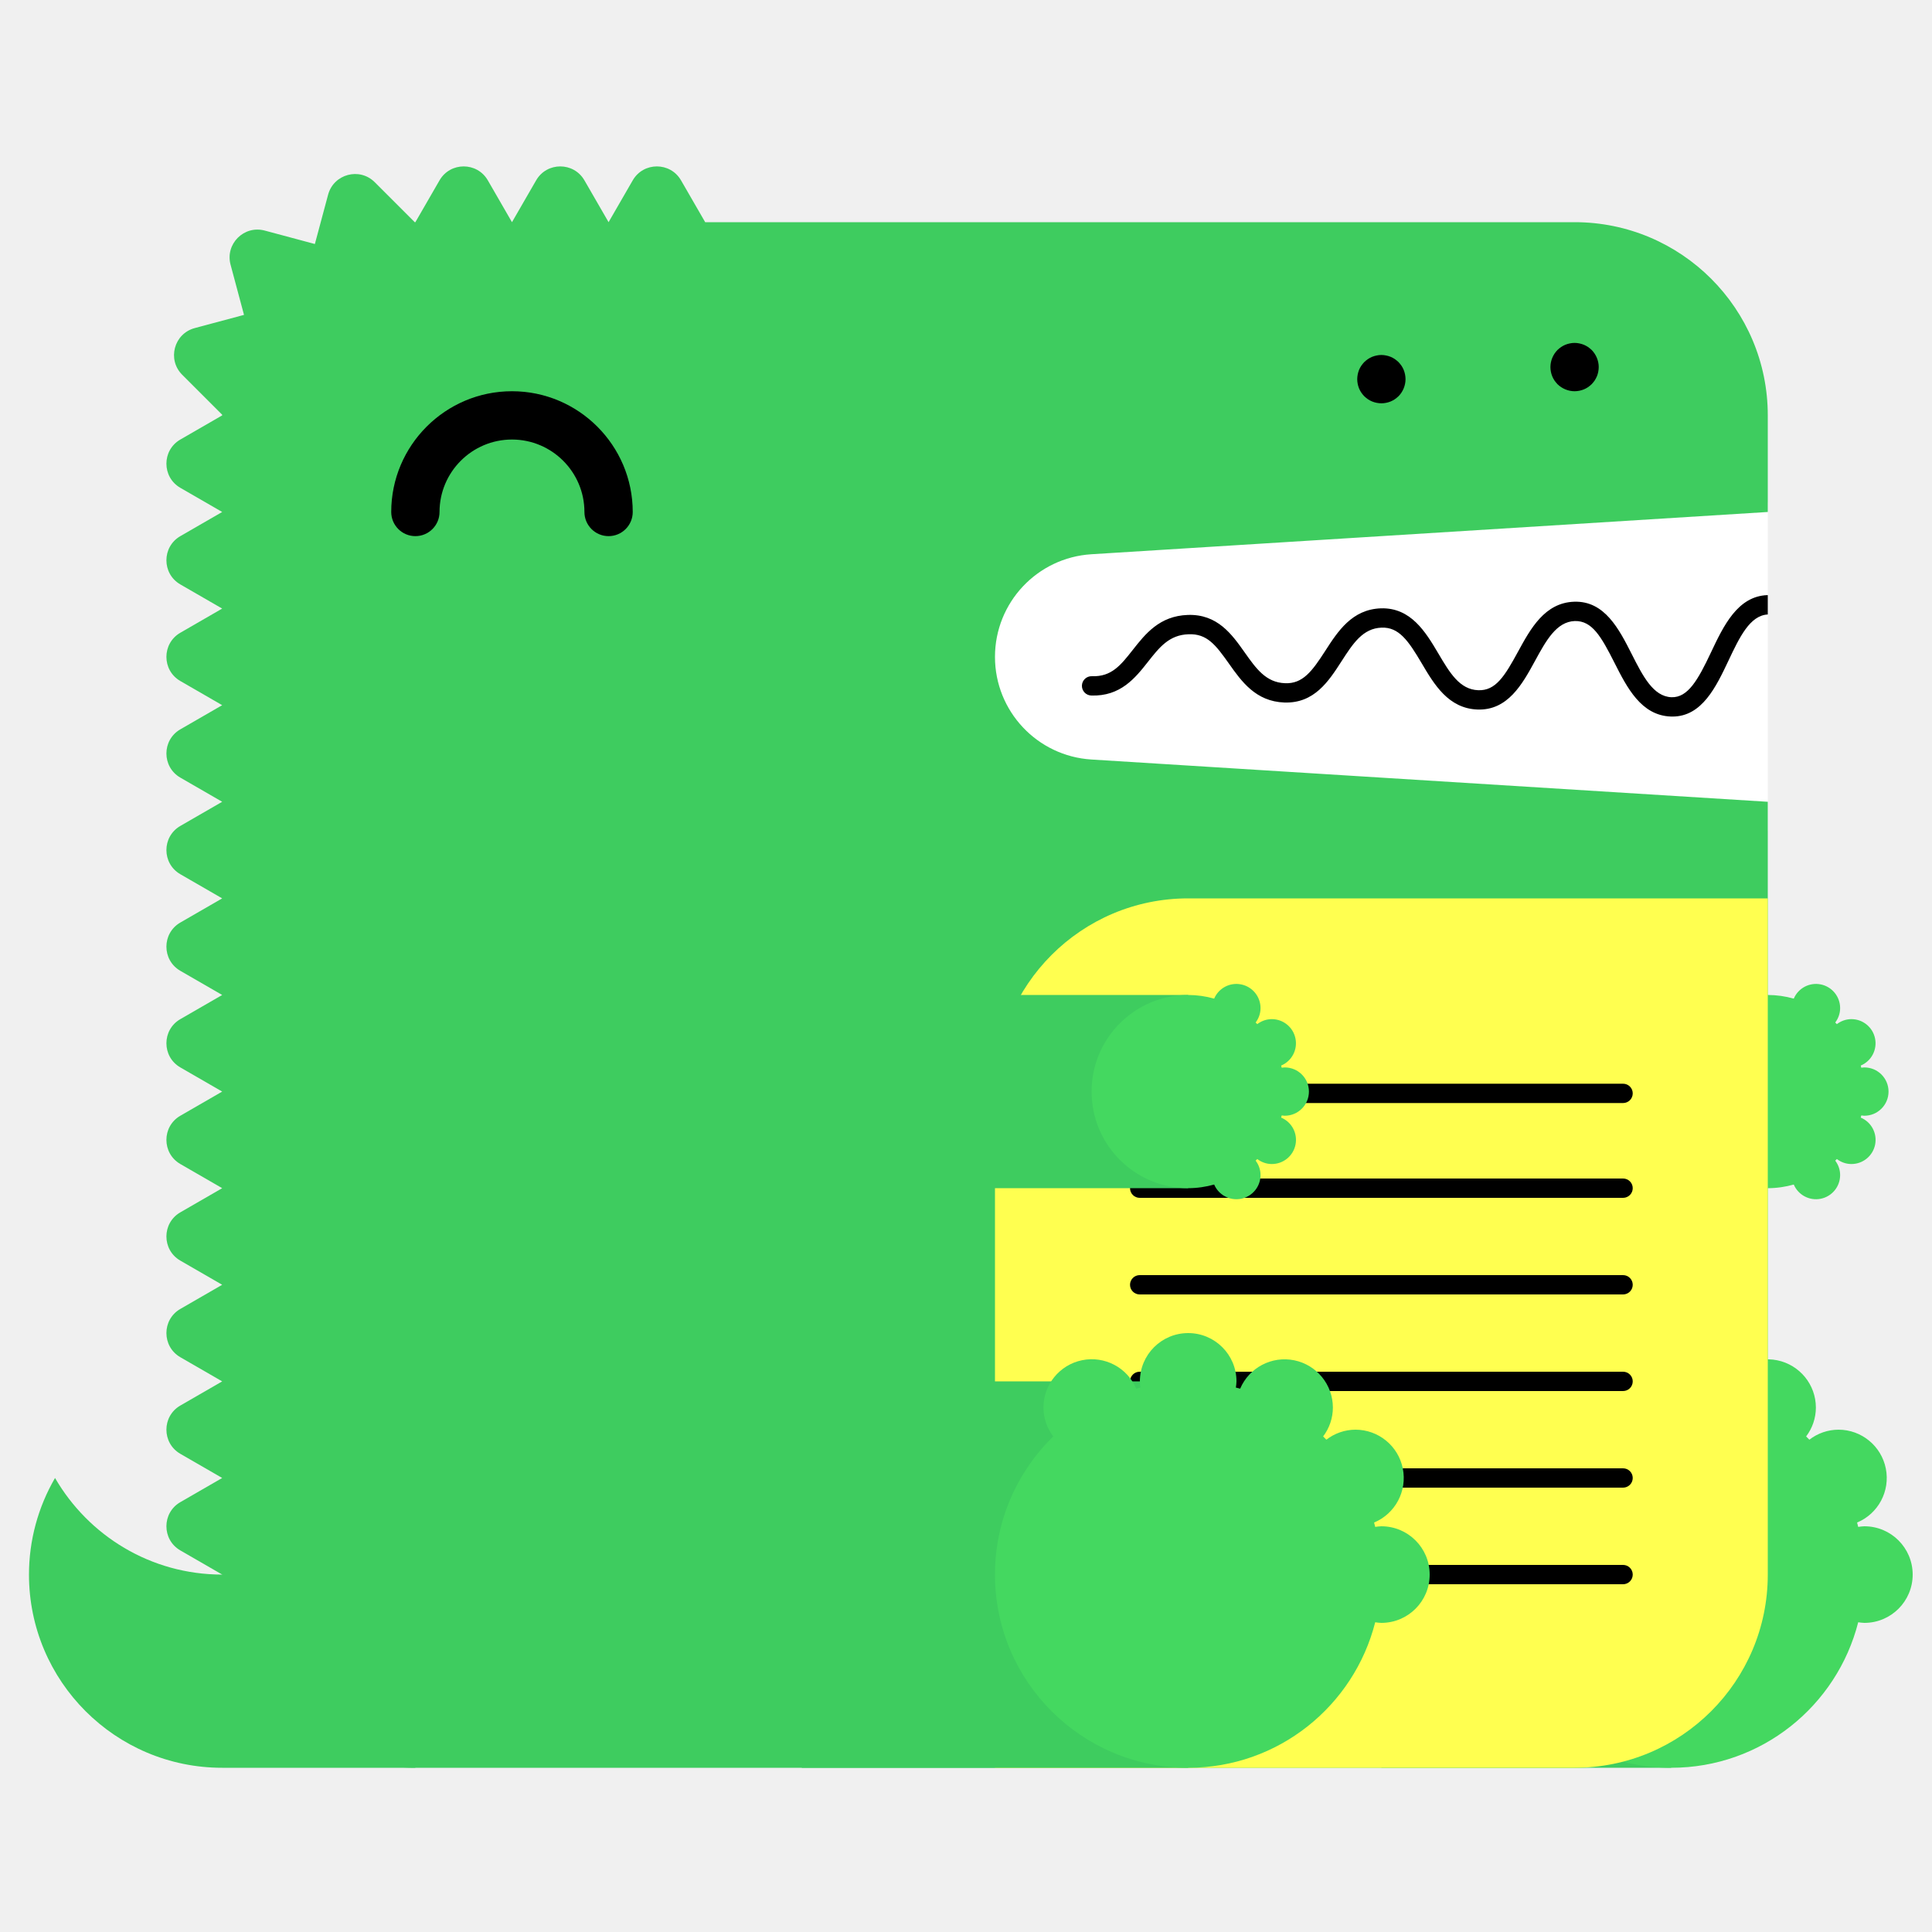
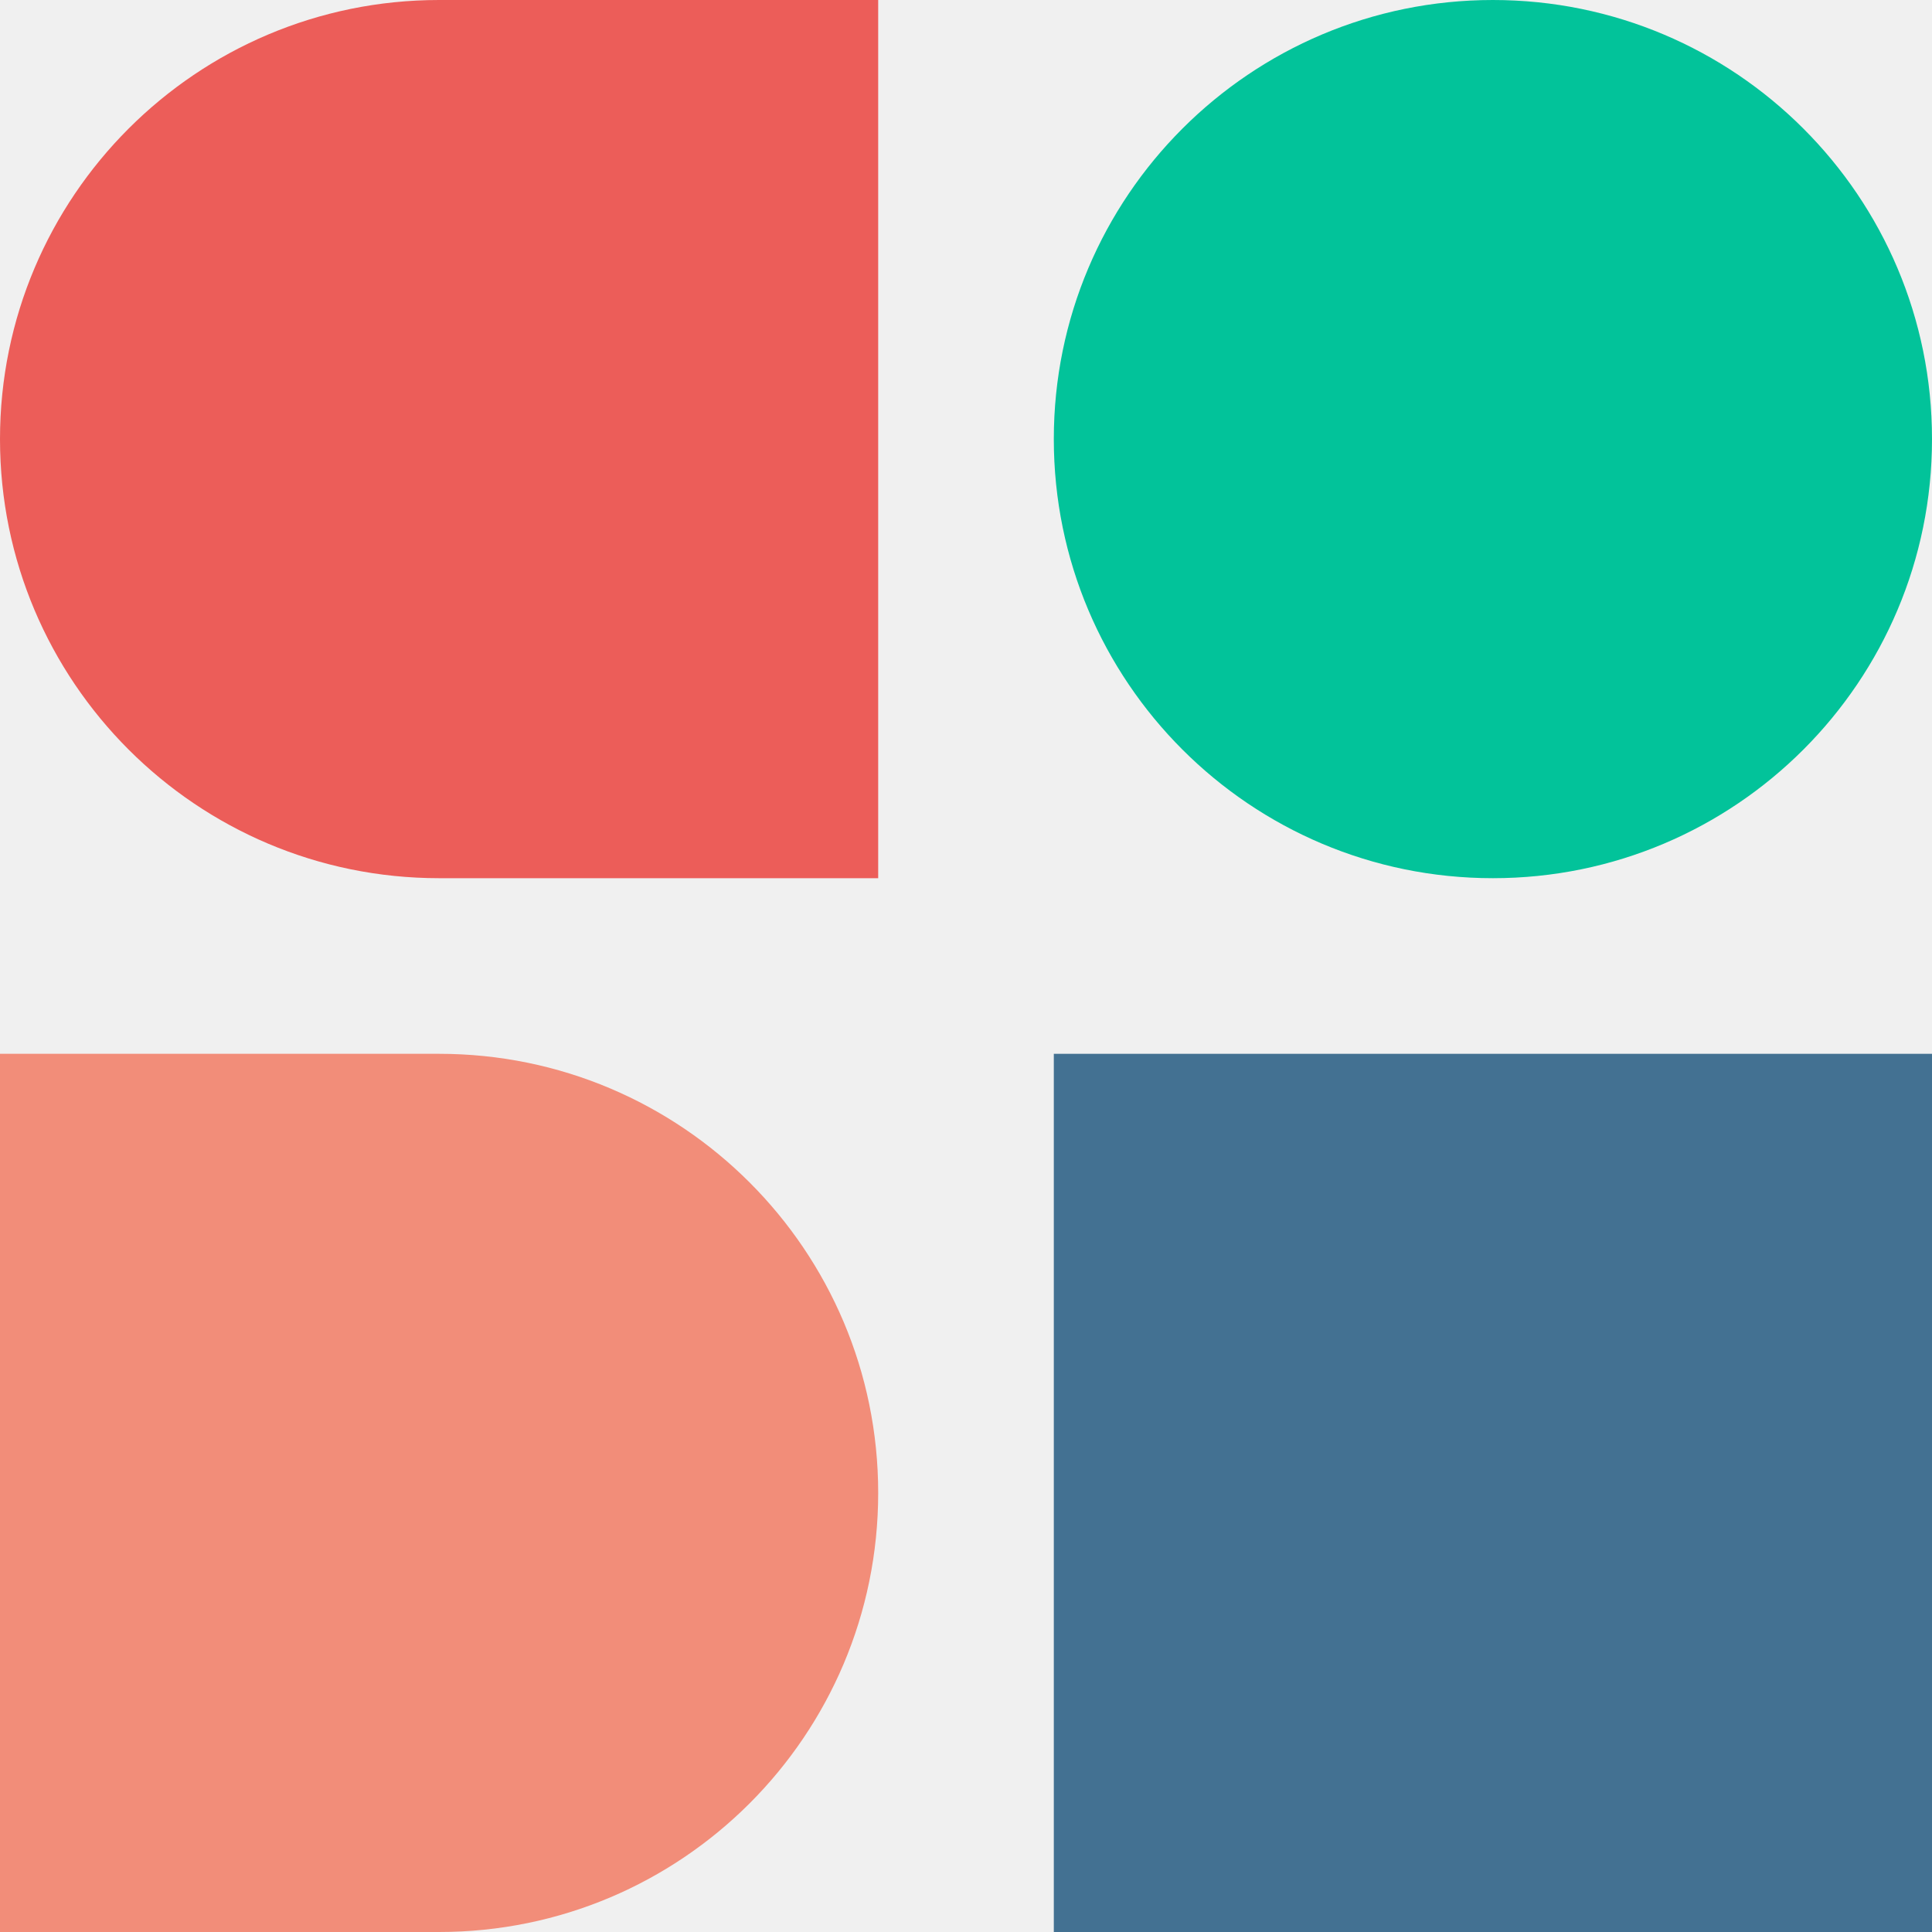
- <svg xmlns="http://www.w3.org/2000/svg" width="200" height="200" viewBox="0 0 200 200">
-   <g fill="none" fill-rule="evenodd">
-     <path fill="#FFF" d="M99 52h84v34H99z" />
-     <path d="M23 163c-7.398 0-13.843-4.027-17.303-10A19.886 19.886 0 0 0 3 163c0 11.046 8.954 20 20 20h20v-20H23z" fill="#3ECC5F" />
-     <path d="M112.98 57.376L183 53V43c0-11.046-8.954-20-20-20H73l-2.5-4.33c-1.112-1.925-3.889-1.925-5 0L63 23l-2.5-4.33c-1.111-1.925-3.889-1.925-5 0L53 23l-2.5-4.33c-1.111-1.925-3.889-1.925-5 0L43 23c-.022 0-.042.003-.065.003l-4.142-4.141c-1.57-1.571-4.252-.853-4.828 1.294l-1.369 5.104-5.192-1.392c-2.148-.575-4.111 1.389-3.535 3.536l1.39 5.193-5.102 1.367c-2.148.576-2.867 3.259-1.296 4.83l4.142 4.142c0 .021-.003.042-.003.064l-4.33 2.5c-1.925 1.111-1.925 3.889 0 5L23 53l-4.33 2.5c-1.925 1.111-1.925 3.889 0 5L23 63l-4.33 2.5c-1.925 1.111-1.925 3.889 0 5L23 73l-4.33 2.5c-1.925 1.111-1.925 3.889 0 5L23 83l-4.33 2.5c-1.925 1.111-1.925 3.889 0 5L23 93l-4.33 2.5c-1.925 1.111-1.925 3.889 0 5L23 103l-4.33 2.5c-1.925 1.111-1.925 3.889 0 5L23 113l-4.33 2.5c-1.925 1.111-1.925 3.889 0 5L23 123l-4.33 2.5c-1.925 1.111-1.925 3.889 0 5L23 133l-4.33 2.5c-1.925 1.111-1.925 3.889 0 5L23 143l-4.33 2.5c-1.925 1.111-1.925 3.889 0 5L23 153l-4.33 2.5c-1.925 1.111-1.925 3.889 0 5L23 163c0 11.046 8.954 20 20 20h120c11.046 0 20-8.954 20-20V83l-70.02-4.376A10.645 10.645 0 0 1 103 68c0-5.621 4.37-10.273 9.98-10.624" fill="#3ECC5F" />
-     <path fill="#3ECC5F" d="M143 183h30v-40h-30z" />
-     <path d="M193 158c-.219 0-.428.037-.639.064-.038-.15-.074-.301-.116-.451A5 5 0 0 0 190.32 148a4.96 4.96 0 0 0-3.016 1.036 26.531 26.531 0 0 0-.335-.336 4.955 4.955 0 0 0 1.011-2.987 5 5 0 0 0-9.599-1.959c-.148-.042-.297-.077-.445-.115.027-.211.064-.42.064-.639a5 5 0 0 0-5-5 5 5 0 0 0-5 5c0 .219.037.428.064.639-.148.038-.297.073-.445.115a4.998 4.998 0 0 0-9.599 1.959c0 1.125.384 2.151 1.011 2.987-3.717 3.632-6.031 8.693-6.031 14.3 0 11.046 8.954 20 20 20 9.339 0 17.16-6.41 19.361-15.064.211.027.42.064.639.064a5 5 0 0 0 5-5 5 5 0 0 0-5-5" fill="#44D860" />
-     <path fill="#3ECC5F" d="M153 123h30v-20h-30z" />
-     <path d="M193 115.5a2.5 2.5 0 1 0 0-5c-.109 0-.214.019-.319.032-.02-.075-.037-.15-.058-.225a2.501 2.501 0 0 0-.963-4.807c-.569 0-1.088.197-1.508.518a6.653 6.653 0 0 0-.168-.168c.314-.417.506-.931.506-1.494a2.5 2.5 0 0 0-4.8-.979A9.987 9.987 0 0 0 183 103c-5.522 0-10 4.478-10 10s4.478 10 10 10c.934 0 1.833-.138 2.69-.377a2.5 2.5 0 0 0 4.8-.979c0-.563-.192-1.077-.506-1.494.057-.055.113-.111.168-.168.42.321.939.518 1.508.518a2.5 2.5 0 0 0 .963-4.807c.021-.074.038-.15.058-.225.105.013.21.032.319.032" fill="#44D860" />
-     <path d="M63 55.5a2.5 2.5 0 0 1-2.5-2.5c0-4.136-3.364-7.5-7.5-7.5s-7.5 3.364-7.5 7.5a2.5 2.5 0 1 1-5 0c0-6.893 5.607-12.5 12.5-12.5S65.5 46.107 65.5 53a2.5 2.5 0 0 1-2.5 2.5" fill="#000" />
-     <path d="M103 183h60c11.046 0 20-8.954 20-20V93h-60c-11.046 0-20 8.954-20 20v70z" fill="#FFFF50" />
-     <path d="M168.02 124h-50.04a1 1 0 1 1 0-2h50.04a1 1 0 1 1 0 2m0 20h-50.04a1 1 0 1 1 0-2h50.04a1 1 0 1 1 0 2m0 20h-50.04a1 1 0 1 1 0-2h50.04a1 1 0 1 1 0 2m0-49.814h-50.04a1 1 0 1 1 0-2h50.04a1 1 0 1 1 0 2m0 19.814h-50.04a1 1 0 1 1 0-2h50.04a1 1 0 1 1 0 2m0 20h-50.04a1 1 0 1 1 0-2h50.04a1 1 0 1 1 0 2M183 61.611c-.012 0-.022-.006-.034-.005-3.09.105-4.552 3.196-5.842 5.923-1.346 2.85-2.387 4.703-4.093 4.647-1.889-.068-2.969-2.202-4.113-4.46-1.314-2.594-2.814-5.536-5.963-5.426-3.046.104-4.513 2.794-5.807 5.167-1.377 2.528-2.314 4.065-4.121 3.994-1.927-.07-2.951-1.805-4.136-3.813-1.321-2.236-2.848-4.75-5.936-4.664-2.994.103-4.465 2.385-5.763 4.4-1.373 2.13-2.335 3.428-4.165 3.351-1.973-.07-2.992-1.51-4.171-3.177-1.324-1.873-2.816-3.993-5.895-3.89-2.928.1-4.399 1.97-5.696 3.618-1.232 1.564-2.194 2.802-4.229 2.724a1 1 0 0 0-.072 2c3.017.101 4.545-1.8 5.872-3.487 1.177-1.496 2.193-2.787 4.193-2.855 1.926-.082 2.829 1.115 4.195 3.045 1.297 1.834 2.769 3.914 5.731 4.021 3.103.104 4.596-2.215 5.918-4.267 1.182-1.834 2.202-3.417 4.15-3.484 1.793-.067 2.769 1.35 4.145 3.681 1.297 2.197 2.766 4.686 5.787 4.796 3.125.108 4.634-2.62 5.949-5.035 1.139-2.088 2.214-4.06 4.119-4.126 1.793-.042 2.728 1.595 4.111 4.33 1.292 2.553 2.757 5.445 5.825 5.556l.169.003c3.064 0 4.518-3.075 5.805-5.794 1.139-2.41 2.217-4.68 4.067-4.773v-2z" fill="#000" />
-     <path fill="#3ECC5F" d="M83 183h40v-40H83z" />
-     <path d="M143 158c-.219 0-.428.037-.639.064-.038-.15-.074-.301-.116-.451A5 5 0 0 0 140.32 148a4.96 4.96 0 0 0-3.016 1.036 26.531 26.531 0 0 0-.335-.336 4.955 4.955 0 0 0 1.011-2.987 5 5 0 0 0-9.599-1.959c-.148-.042-.297-.077-.445-.115.027-.211.064-.42.064-.639a5 5 0 0 0-5-5 5 5 0 0 0-5 5c0 .219.037.428.064.639-.148.038-.297.073-.445.115a4.998 4.998 0 0 0-9.599 1.959c0 1.125.384 2.151 1.011 2.987-3.717 3.632-6.031 8.693-6.031 14.3 0 11.046 8.954 20 20 20 9.339 0 17.16-6.41 19.361-15.064.211.027.42.064.639.064a5 5 0 0 0 5-5 5 5 0 0 0-5-5" fill="#44D860" />
-     <path fill="#3ECC5F" d="M83 123h40v-20H83z" />
-     <path d="M133 115.5a2.5 2.5 0 1 0 0-5c-.109 0-.214.019-.319.032-.02-.075-.037-.15-.058-.225a2.501 2.501 0 0 0-.963-4.807c-.569 0-1.088.197-1.508.518a6.653 6.653 0 0 0-.168-.168c.314-.417.506-.931.506-1.494a2.5 2.5 0 0 0-4.8-.979A9.987 9.987 0 0 0 123 103c-5.522 0-10 4.478-10 10s4.478 10 10 10c.934 0 1.833-.138 2.69-.377a2.5 2.5 0 0 0 4.8-.979c0-.563-.192-1.077-.506-1.494.057-.055.113-.111.168-.168.42.321.939.518 1.508.518a2.5 2.5 0 0 0 .963-4.807c.021-.074.038-.15.058-.225.105.013.21.032.319.032" fill="#44D860" />
-     <path d="M143 41.75c-.16 0-.33-.02-.49-.05a2.52 2.52 0 0 1-.47-.14c-.15-.06-.29-.14-.431-.23-.13-.09-.259-.2-.38-.31-.109-.12-.219-.24-.309-.38s-.17-.28-.231-.43a2.619 2.619 0 0 1-.189-.96c0-.16.02-.33.05-.49.03-.16.08-.31.139-.47.061-.15.141-.29.231-.43.09-.13.2-.26.309-.38.121-.11.25-.22.38-.31.141-.09.281-.17.431-.23.149-.06.31-.11.47-.14.32-.07.65-.07.98 0 .159.03.32.08.47.14.149.06.29.14.43.23.13.09.259.2.38.31.11.12.22.25.31.38.09.14.17.28.23.43.06.16.11.31.14.47.029.16.05.33.05.49 0 .66-.271 1.31-.73 1.77-.121.11-.25.22-.38.31-.14.09-.281.17-.43.23a2.565 2.565 0 0 1-.96.19m20-1.25c-.66 0-1.3-.27-1.771-.73a3.802 3.802 0 0 1-.309-.38c-.09-.14-.17-.28-.231-.43a2.619 2.619 0 0 1-.189-.96c0-.66.27-1.3.729-1.77.121-.11.25-.22.38-.31.141-.09.281-.17.431-.23.149-.06.31-.11.47-.14.32-.07.66-.07.98 0 .159.03.32.08.47.14.149.06.29.14.43.23.13.09.259.2.38.31.459.47.73 1.11.73 1.77 0 .16-.021.33-.05.49-.03.16-.08.32-.14.47-.07.15-.14.29-.23.43-.09.13-.2.26-.31.38-.121.11-.25.22-.38.31-.14.09-.281.17-.43.23a2.565 2.565 0 0 1-.96.19" fill="#000" />
-   </g>
+ <svg xmlns="http://www.w3.org/2000/svg" width="80" height="80" viewBox="0 0 80 80" fill="none">
+   <path d="M0 18.182C0 8.14 8.14 0 18.182 0H36.364V36.364H18.182C8.14 36.364 0 28.223 0 18.182Z" fill="#EC5D59" />
+   <path d="M80 18.182C80 8.14 71.86 0 61.818 0C51.777 0 43.636 8.14 43.636 18.182C43.636 28.223 51.777 36.364 61.818 36.364C71.86 36.364 80 28.223 80 18.182Z" fill="#02C39A" />
+   <path d="M36.364 61.818C36.364 51.777 28.223 43.636 18.182 43.636H0V80H18.182C28.223 80 36.364 71.86 36.364 61.818Z" fill="#F28D79" />
+   <path d="M80 43.636H43.636V80H80V43.636Z" fill="#437192" />
</svg>
